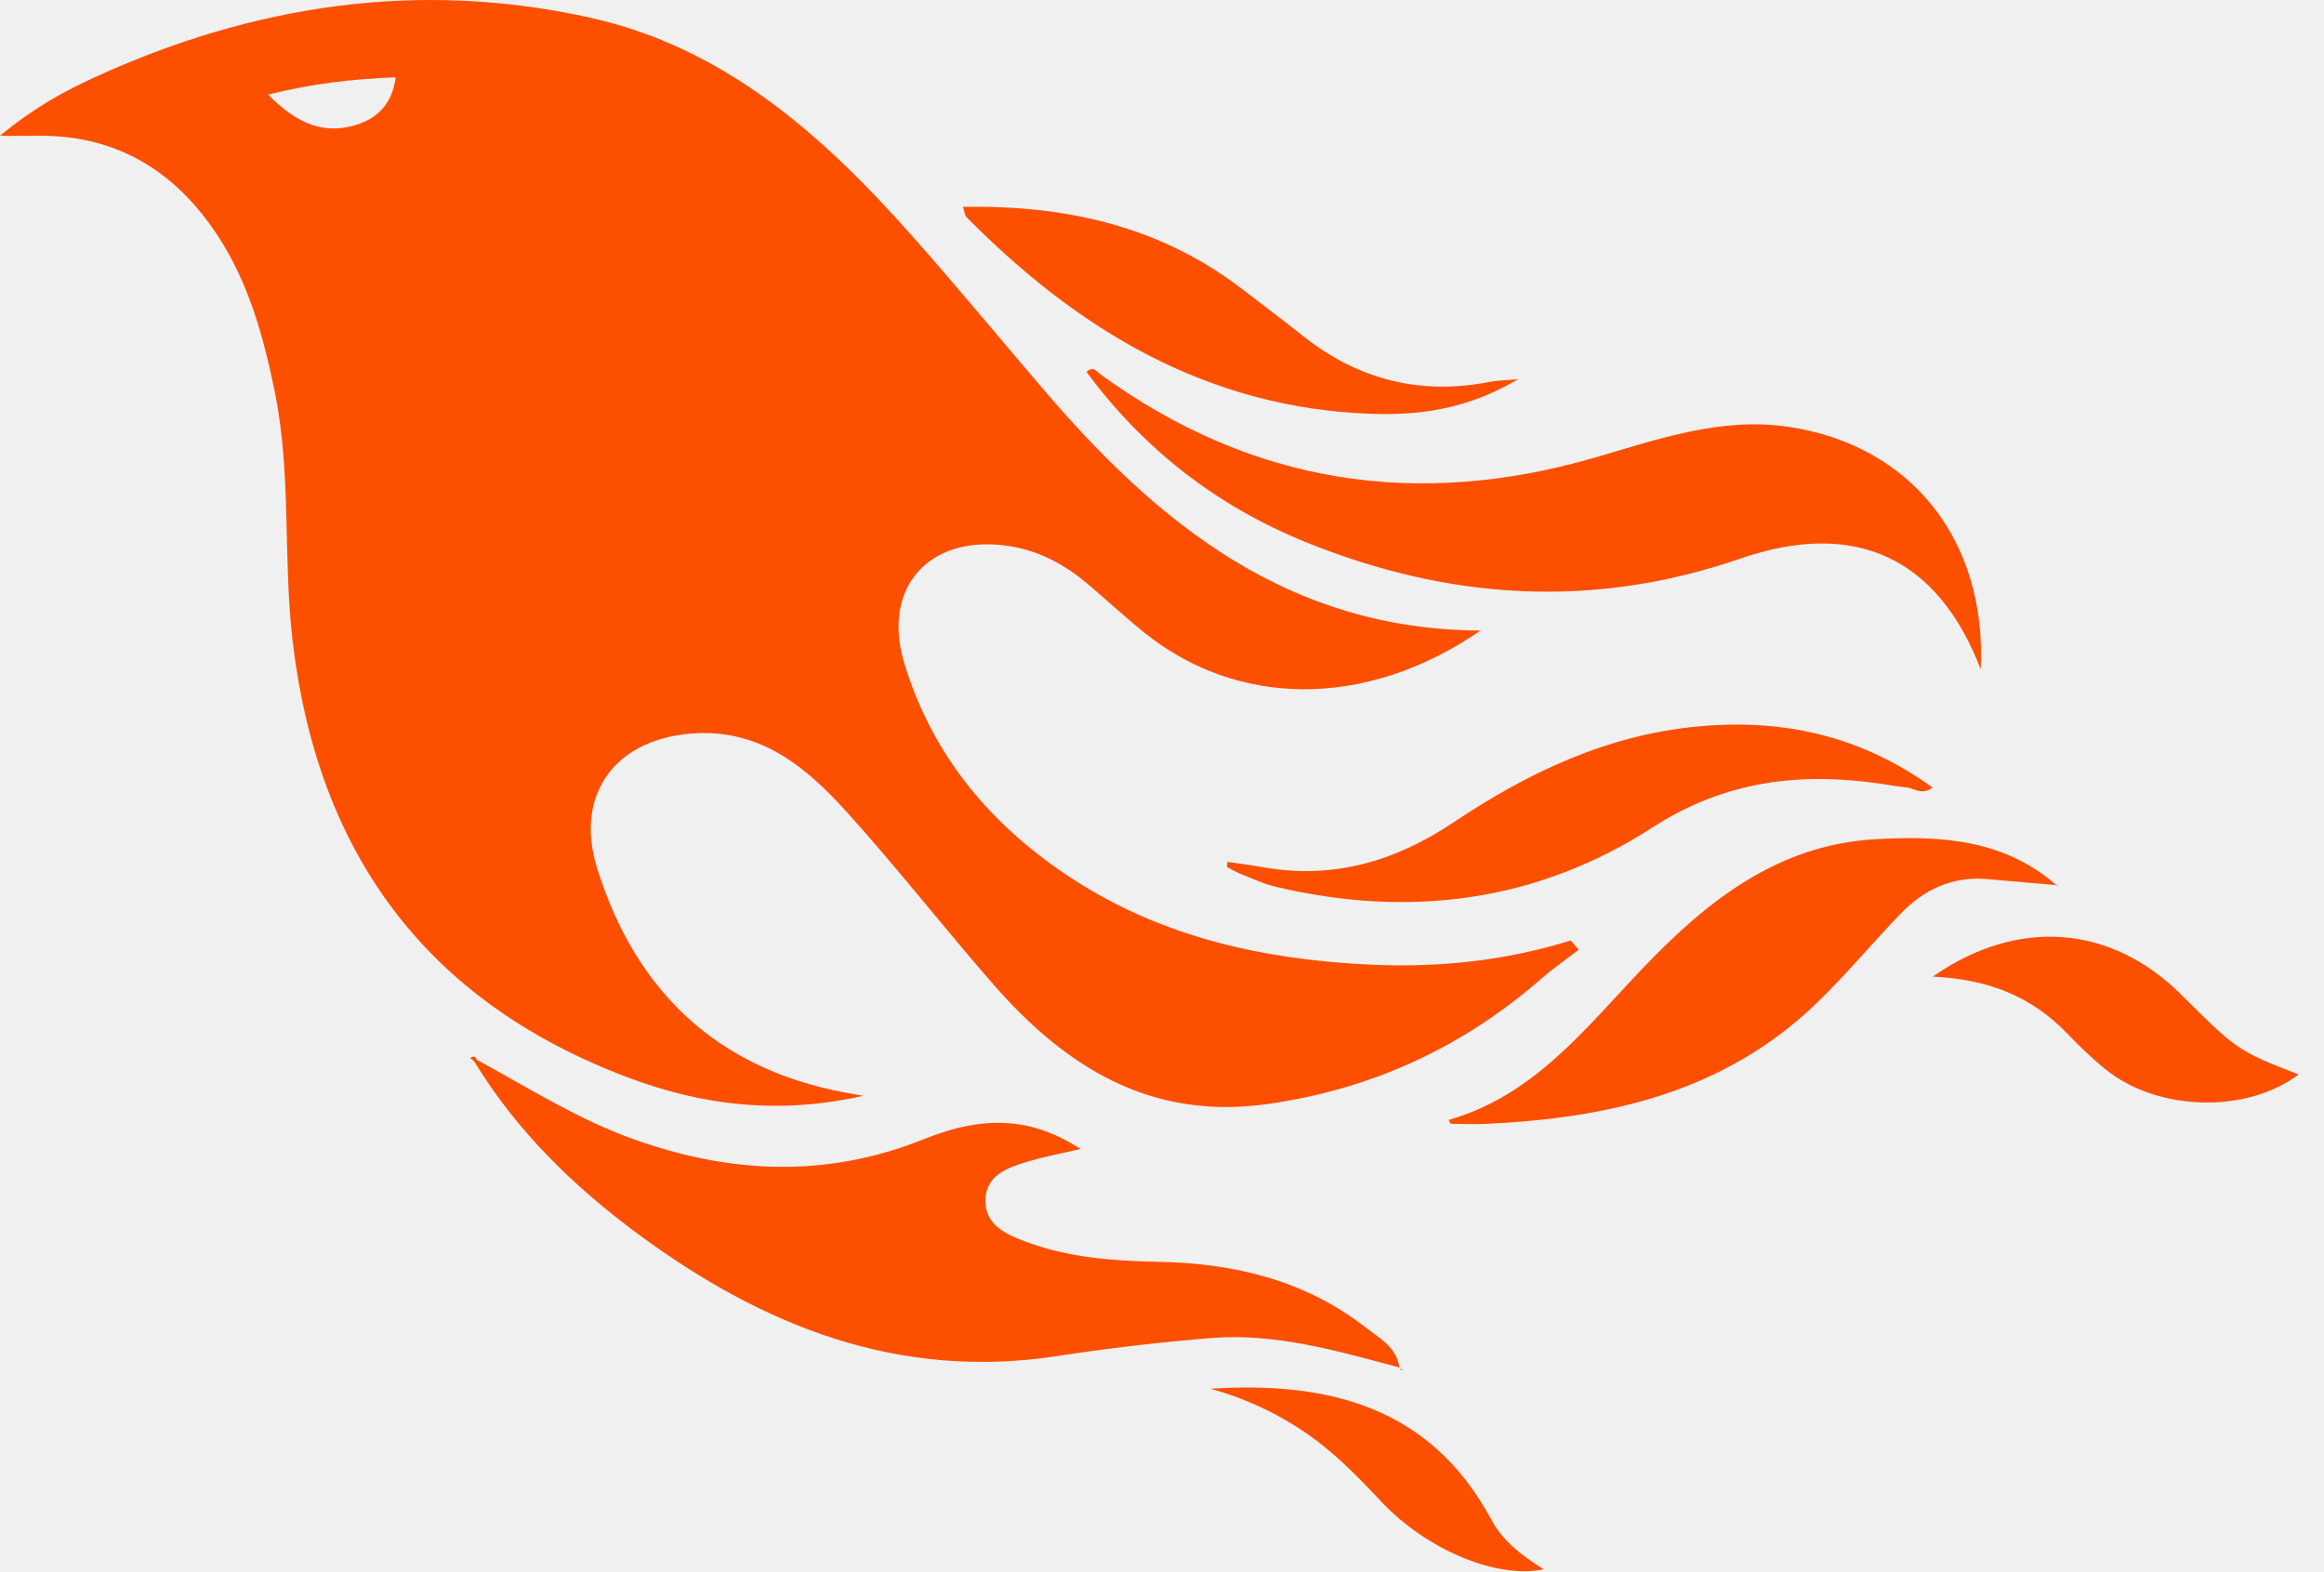
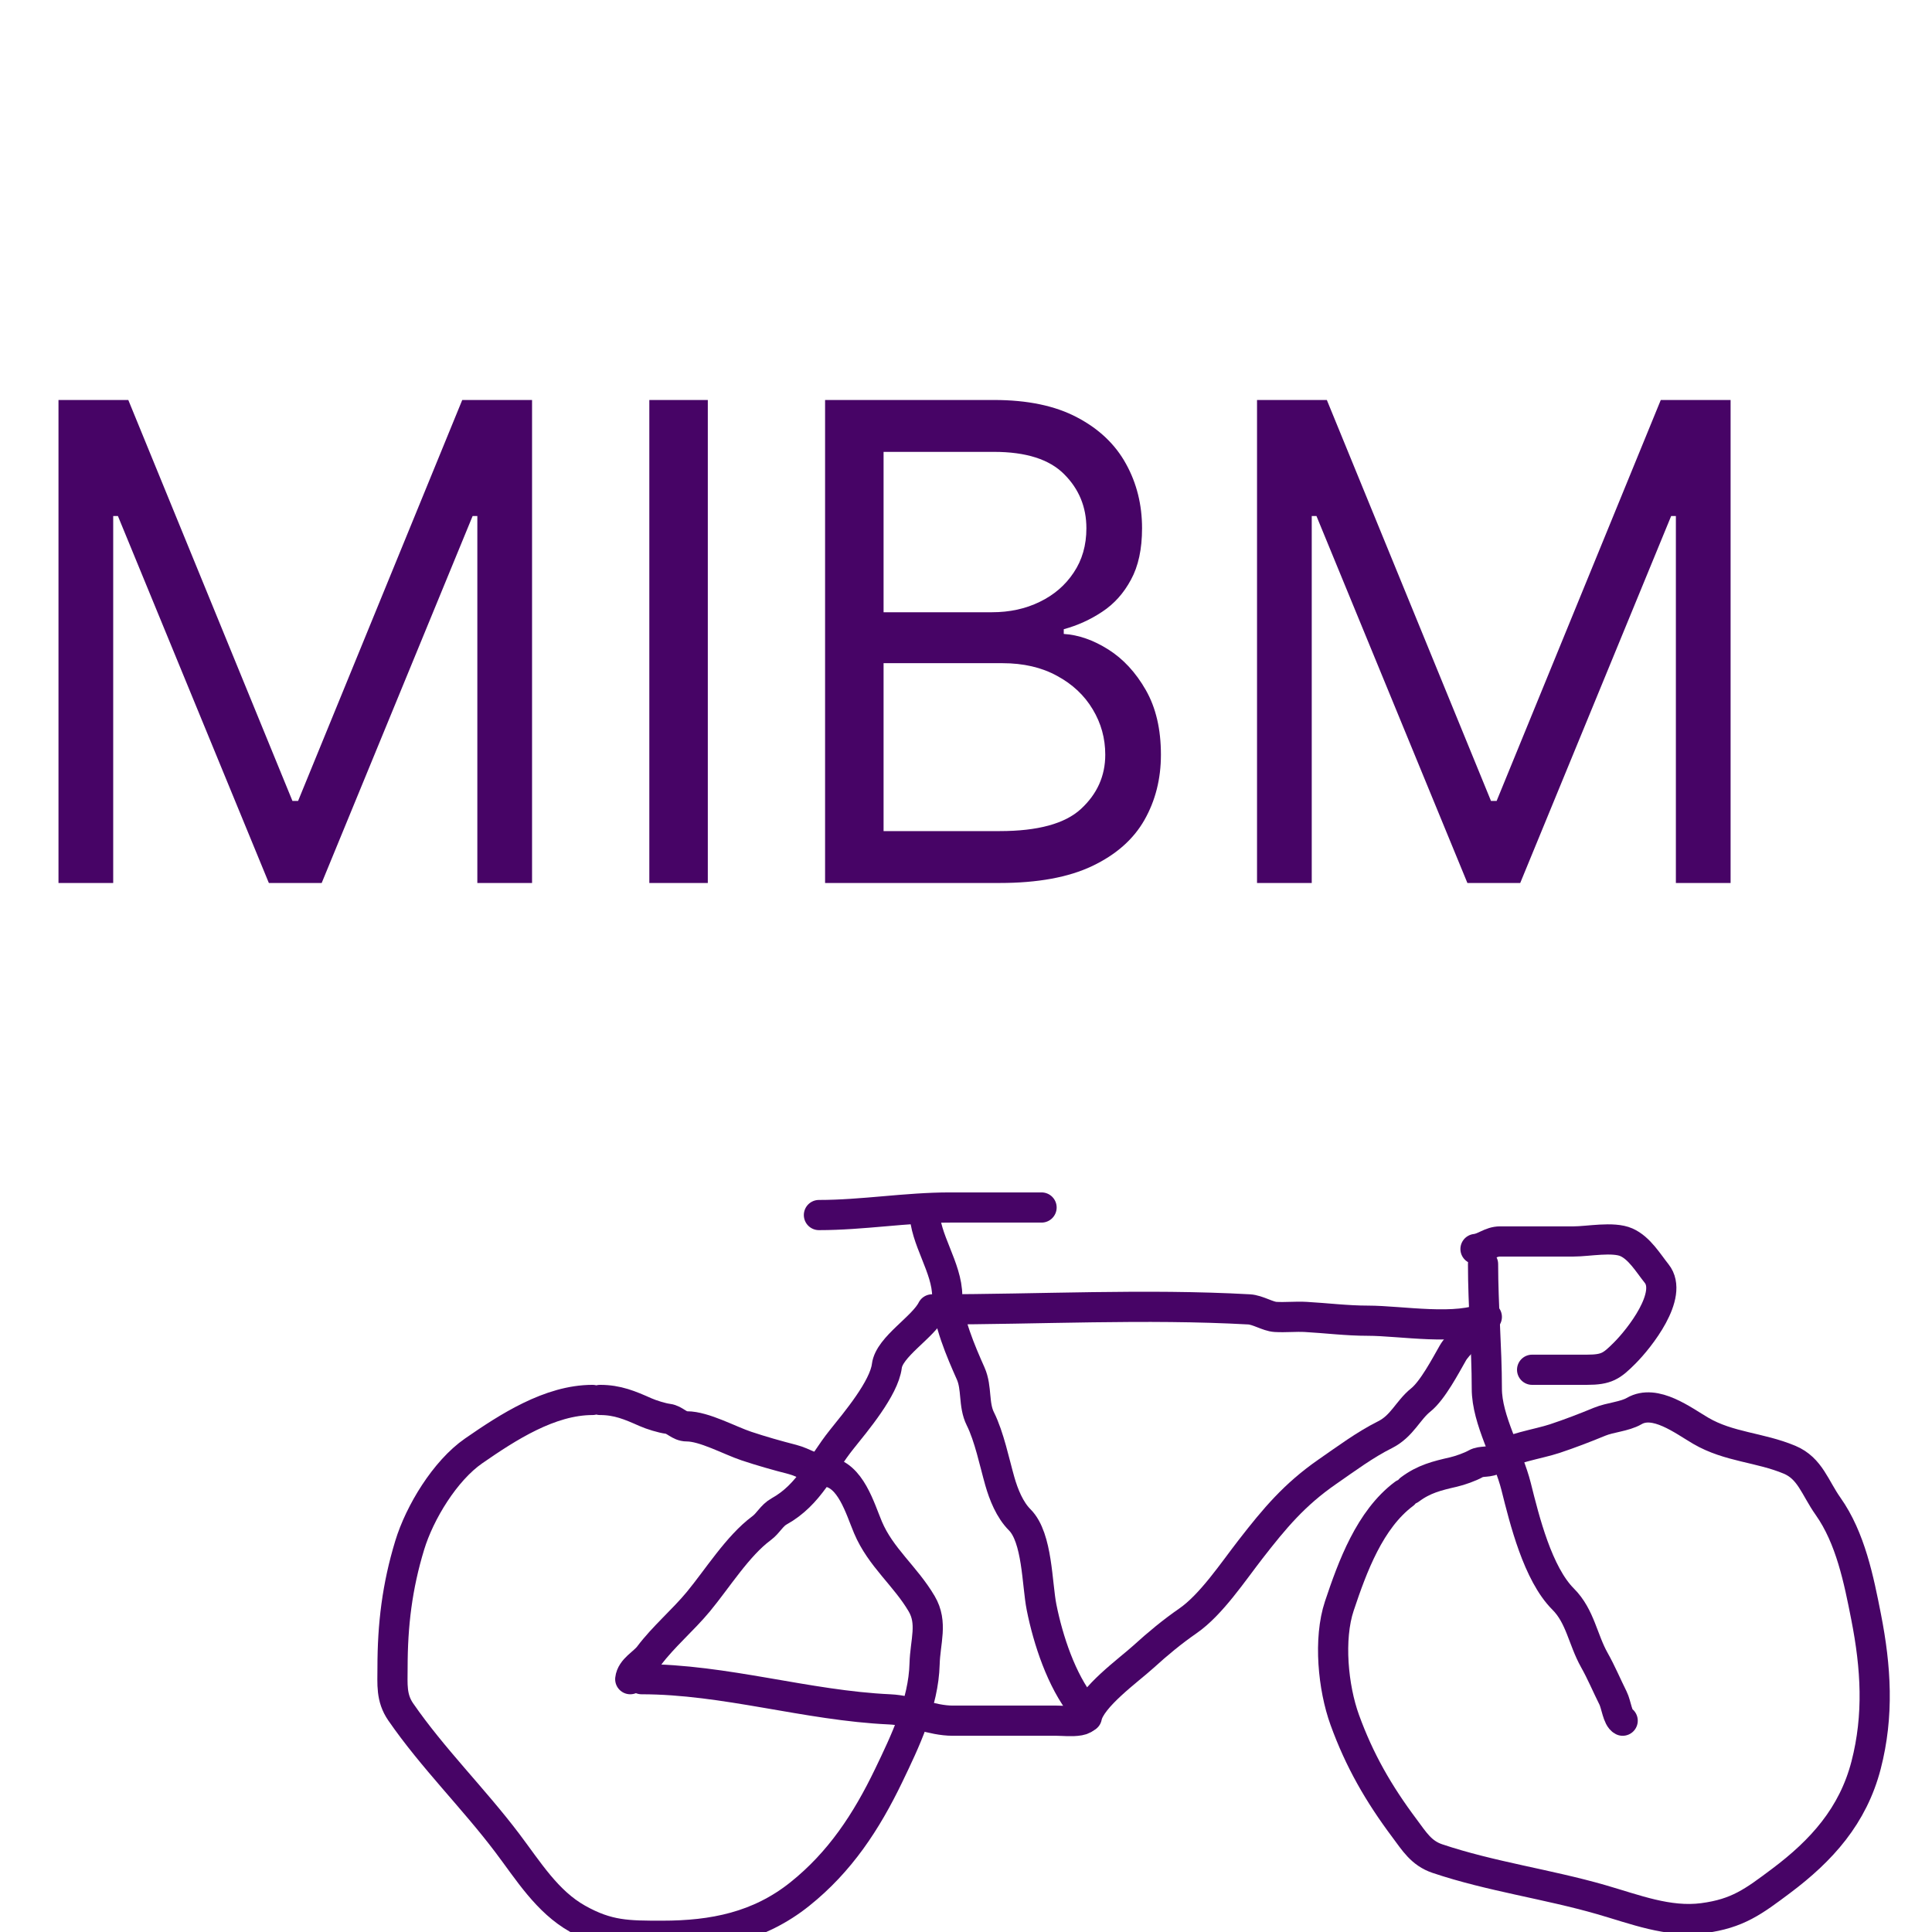
- <svg xmlns="http://www.w3.org/2000/svg" viewBox="0 0 71 48" fill="currentColor" aria-hidden="true">
-   <path d="m26.371 33.477-.552-.1c-3.92-.729-6.397-3.1-7.57-6.829-.733-2.324.597-4.035 3.035-4.148 1.995-.092 3.362 1.055 4.57 2.39 1.557 1.72 2.984 3.558 4.514 5.305 2.202 2.515 4.797 4.134 8.347 3.634 3.183-.448 5.958-1.725 8.371-3.828.363-.316.761-.592 1.144-.886l-.241-.284c-2.027.63-4.093.841-6.205.735-3.195-.16-6.24-.828-8.964-2.582-2.486-1.601-4.319-3.746-5.19-6.611-.704-2.315.736-3.934 3.135-3.6.948.133 1.746.56 2.463 1.165.583.493 1.143 1.015 1.738 1.493 2.8 2.25 6.712 2.375 10.265-.068-5.842-.026-9.817-3.24-13.308-7.313-1.366-1.594-2.7-3.216-4.095-4.785-2.698-3.036-5.692-5.71-9.79-6.623C12.8-.623 7.745.14 2.893 2.361 1.926 2.804.997 3.319 0 4.149c.494 0 .763.006 1.032 0 2.446-.064 4.28 1.023 5.602 3.024.962 1.457 1.415 3.104 1.761 4.798.513 2.515.247 5.078.544 7.605.761 6.494 4.08 11.026 10.26 13.346 2.267.852 4.591 1.135 7.172.555ZM10.751 3.852c-.976.246-1.756-.148-2.56-.962 1.377-.343 2.592-.476 3.897-.528-.107.848-.607 1.306-1.336 1.49Zm32.002 37.924c-.085-.626-.62-.901-1.04-1.228-1.857-1.446-4.03-1.958-6.333-2-1.375-.026-2.735-.128-4.031-.61-.595-.22-1.26-.505-1.244-1.272.015-.78.693-1 1.31-1.184.505-.15 1.026-.247 1.6-.382-1.46-.936-2.886-1.065-4.787-.3-2.993 1.202-5.943 1.06-8.926-.017-1.684-.608-3.179-1.563-4.735-2.408l-.043.03a2.96 2.96 0 0 0 .04-.029c-.038-.117-.107-.12-.197-.054l.122.107c1.29 2.115 3.034 3.817 5.004 5.271 3.793 2.8 7.936 4.471 12.784 3.73A66.714 66.714 0 0 1 37 40.877c1.98-.16 3.866.398 5.753.899Zm-9.14-30.345c-.105-.076-.206-.266-.42-.069 1.745 2.36 3.985 4.098 6.683 5.193 4.354 1.767 8.773 2.07 13.293.51 3.51-1.21 6.033-.028 7.343 3.38.19-3.955-2.137-6.837-5.843-7.401-2.084-.318-4.01.373-5.962.94-5.434 1.575-10.485.798-15.094-2.553Zm27.085 15.425c.708.059 1.416.123 2.124.185-1.6-1.405-3.55-1.517-5.523-1.404-3.003.17-5.167 1.903-7.14 3.972-1.739 1.824-3.31 3.87-5.903 4.604.043.078.054.117.066.117.35.005.699.021 1.047.005 3.768-.17 7.317-.965 10.14-3.7.89-.86 1.685-1.817 2.544-2.71.716-.746 1.584-1.159 2.645-1.07Zm-8.753-4.67c-2.812.246-5.254 1.409-7.548 2.943-1.766 1.18-3.654 1.738-5.776 1.37-.374-.066-.75-.114-1.124-.17l-.013.156c.135.07.265.151.405.207.354.14.702.308 1.07.395 4.083.971 7.992.474 11.516-1.803 2.221-1.435 4.521-1.707 7.013-1.336.252.038.503.083.756.107.234.022.479.255.795.003-2.179-1.574-4.526-2.096-7.094-1.872Zm-10.049-9.544c1.475.051 2.943-.142 4.486-1.059-.452.04-.643.04-.827.076-2.126.424-4.033-.04-5.733-1.383-.623-.493-1.257-.974-1.889-1.457-2.503-1.914-5.374-2.555-8.514-2.5.05.154.054.26.108.315 3.417 3.455 7.371 5.836 12.369 6.008Zm24.727 17.731c-2.114-2.097-4.952-2.367-7.578-.537 1.738.078 3.043.632 4.101 1.728.374.388.763.768 1.182 1.106 1.6 1.29 4.311 1.352 5.896.155-1.861-.726-1.861-.726-3.601-2.452Zm-21.058 16.06c-1.858-3.46-4.981-4.24-8.59-4.008a9.667 9.667 0 0 1 2.977 1.39c.84.586 1.547 1.311 2.243 2.055 1.38 1.473 3.534 2.376 4.962 2.07-.656-.412-1.238-.848-1.592-1.507Zm17.29-19.32c0-.023.001-.045.003-.068l-.006.006.006-.006-.036-.004.021.018.012.053Zm-20 14.744a7.61 7.61 0 0 0-.072-.041.127.127 0 0 0 .015.043c.005.008.038 0 .058-.002Zm-.072-.041-.008-.034-.008.01.008-.01-.022-.006.005.026.024.014Z" fill="#FD4F00" />
+ <svg xmlns="http://www.w3.org/2000/svg" width="512" height="512" viewBox="0 0 512 512" fill="none">
+   <rect width="512" height="512" fill="#1E1E1E" />
+   <g clip-path="url(#clip0_0_1)">
+     <rect width="512" height="512" fill="white" />
+     <path d="M157.024 371C145.715 371 134.586 378.226 125.524 384.5C117.946 389.746 111.22 400.822 108.579 409.5C105.253 420.43 104.024 430.559 104.024 442C104.024 446.303 103.615 449.932 106.19 453.667C114.652 465.935 125.429 476.507 134.413 488.389C140.033 495.822 144.978 503.943 153.079 508.5C161.123 513.024 166.373 513 175.524 513C188.927 513 201.121 510.622 211.968 501.944C222.605 493.435 229.598 482.807 235.524 470.5C239.862 461.489 244.746 451.284 245.024 441C245.187 434.954 247.249 430.106 244.246 425C239.916 417.64 233.378 412.723 230.024 404.778C227.909 399.768 225.427 390.753 219.024 390C216.121 389.659 212.947 387.529 210.024 386.778C205.884 385.713 201.849 384.571 197.801 383.222C193.373 381.746 186.614 378 182.024 378C179.962 378 178.866 376.23 177.024 376C175.435 375.801 172.642 374.941 171.024 374.222C166.946 372.41 163.651 371 159.024 371" stroke="#470466" stroke-width="8" stroke-linecap="round" />
+     <path d="M372.055 395.913C363.004 402.694 358.43 415.15 354.938 425.604C352.019 434.346 353.277 447.242 356.366 455.771C360.257 466.513 365.346 475.357 372.205 484.514C374.785 487.958 376.634 491.107 380.934 492.552C395.062 497.298 410.026 499.298 424.339 503.421C433.294 506 442.12 509.535 451.336 508.325C460.486 507.123 464.674 503.956 471.997 498.47C482.725 490.434 491.058 481.22 494.537 467.771C497.948 454.584 497.173 441.885 494.537 428.482C492.607 418.67 490.397 407.574 484.453 399.177C480.959 394.24 479.703 389.123 474.238 386.838C466.36 383.543 458.179 383.527 450.731 379.18C446.035 376.439 438.644 370.712 433.068 373.948C430.54 375.415 426.723 375.614 423.933 376.765C419.982 378.395 416.067 379.9 412.019 381.247C407.589 382.721 399.935 383.775 396.26 386.527C394.611 387.763 392.672 387.004 391.06 387.924C389.669 388.718 386.918 389.704 385.192 390.099C380.842 391.093 377.359 391.94 373.656 394.714" stroke="#470466" stroke-width="8" stroke-linecap="round" />
+     <path d="M170.024 445C192.131 445 213.775 451.999 235.801 453C241.542 453.261 246.827 456 252.524 456C257.19 456 261.857 456 266.524 456C271.024 456 275.524 456 280.024 456C283.044 456 290.699 457.094 286.801 452.222C281.311 445.359 277.769 434.672 276.024 425.944C274.795 419.799 274.967 407.499 270.246 402.778C267.576 400.108 265.965 396.046 264.968 392.556C263.562 387.633 262.163 380.722 259.801 376C257.926 372.25 258.95 367.834 257.246 364C254.731 358.341 251.024 349.828 251.024 343.5C251.024 335.921 245.024 328.358 245.024 321" stroke="#470466" stroke-width="8" stroke-linecap="round" />
+     <path d="M217.024 322C228.688 322 240.046 320 251.801 320C259.876 320 267.95 320 276.024 320" stroke="#470466" stroke-width="8" stroke-linecap="round" />
+     <path d="M167.024 445C167.33 442.244 170.54 440.756 172.024 438.778C175.813 433.725 180.993 429.382 185.079 424.444C190.092 418.387 195.495 409.671 201.801 405C203.671 403.615 204.463 401.645 206.524 400.5C214.523 396.056 217.509 388.394 223.024 381.5C226.778 376.807 234.285 367.913 235.024 362C235.662 356.891 244.632 351.783 247.024 347" stroke="#470466" stroke-width="8" stroke-linecap="round" />
+     <path d="M248.024 347C275.48 347 303.581 345.475 331.024 347C333.319 347.127 335.969 348.879 338.024 349C340.681 349.156 343.366 348.852 346.024 349C351.359 349.296 356.912 350 362.524 350C371.235 350 386.457 352.783 394.024 349" stroke="#470466" stroke-width="8" stroke-linecap="round" />
+     <path d="M393.024 335C393.024 346.011 394.024 357.132 394.024 368C394.024 376.337 399.724 385.688 401.801 394C404.019 402.869 407.516 417.048 414.246 423.778C418.797 428.329 419.439 434.46 422.524 439.944C424.402 443.284 425.772 446.608 427.468 450C428.33 451.724 428.668 455.322 430.024 456" stroke="#470466" stroke-width="8" stroke-linecap="round" />
+     <path d="M288.024 455C289.065 449.795 299.16 442.568 303.024 439.056C306.865 435.564 310.618 432.452 314.801 429.556C321.004 425.262 326.753 416.562 331.468 410.5C337.8 402.36 343.026 396.075 351.801 390C356.702 386.608 361.72 382.874 367.024 380.222C371.604 377.932 373.078 373.757 376.524 371C379.636 368.51 383.081 361.955 385.024 358.556C386.245 356.418 389.933 353.045 392.024 352" stroke="#470466" stroke-width="8" stroke-linecap="round" />
+     <path d="M391.024 331C393.406 330.735 394.97 329 397.524 329C399.69 329 401.857 329 404.024 329C408.357 329 412.69 329 417.024 329C420.866 329 427.502 327.657 431.024 329.222C434.482 330.759 436.796 334.716 439.024 337.5C443.569 343.182 434.457 354.678 430.579 358.556C427.096 362.039 425.791 363 420.524 363C415.69 363 410.857 363 406.024 363" stroke="#470466" stroke-width="8" stroke-linecap="round" />
+     <path d="M15.5 106H34L77.5 212.25H79L122.5 106H141V234H126.5V136.75H125.25L85.25 234H71.25L31.25 136.75H30V234H15.5V106ZM187.578 106V234H172.078V106H187.578ZM218.656 234V106H263.406C272.323 106 279.677 107.542 285.469 110.625C291.26 113.667 295.573 117.771 298.406 122.937C301.24 128.062 302.656 133.75 302.656 140C302.656 145.5 301.677 150.042 299.719 153.625C297.802 157.208 295.26 160.042 292.094 162.125C288.969 164.208 285.573 165.75 281.906 166.75V168C285.823 168.25 289.76 169.625 293.719 172.125C297.677 174.625 300.99 178.208 303.656 182.875C306.323 187.542 307.656 193.25 307.656 200C307.656 206.417 306.198 212.187 303.281 217.312C300.365 222.437 295.76 226.5 289.469 229.5C283.177 232.5 274.99 234 264.906 234H218.656ZM234.156 220.25H264.906C275.031 220.25 282.219 218.292 286.469 214.375C290.76 210.417 292.906 205.625 292.906 200C292.906 195.667 291.802 191.667 289.594 188C287.385 184.292 284.24 181.333 280.156 179.125C276.073 176.875 271.24 175.75 265.656 175.75H234.156V220.25ZM234.156 162.25H262.906C267.573 162.25 271.781 161.333 275.531 159.5C279.323 157.667 282.323 155.083 284.531 151.75C286.781 148.417 287.906 144.5 287.906 140C287.906 134.375 285.948 129.604 282.031 125.687C278.115 121.729 271.906 119.75 263.406 119.75H234.156V162.25ZM333.125 106H351.625L395.125 212.25H396.625L440.125 106H458.625V234H444.125V136.75H442.875L402.875 234H388.875L348.875 136.75H347.625V234H333.125V106Z" fill="#470466" />
+   </g>
+   <defs>
+     <clipPath id="clip0_0_1">
+       <rect width="512" height="512" fill="white" />
+     </clipPath>
+   </defs>
</svg>
